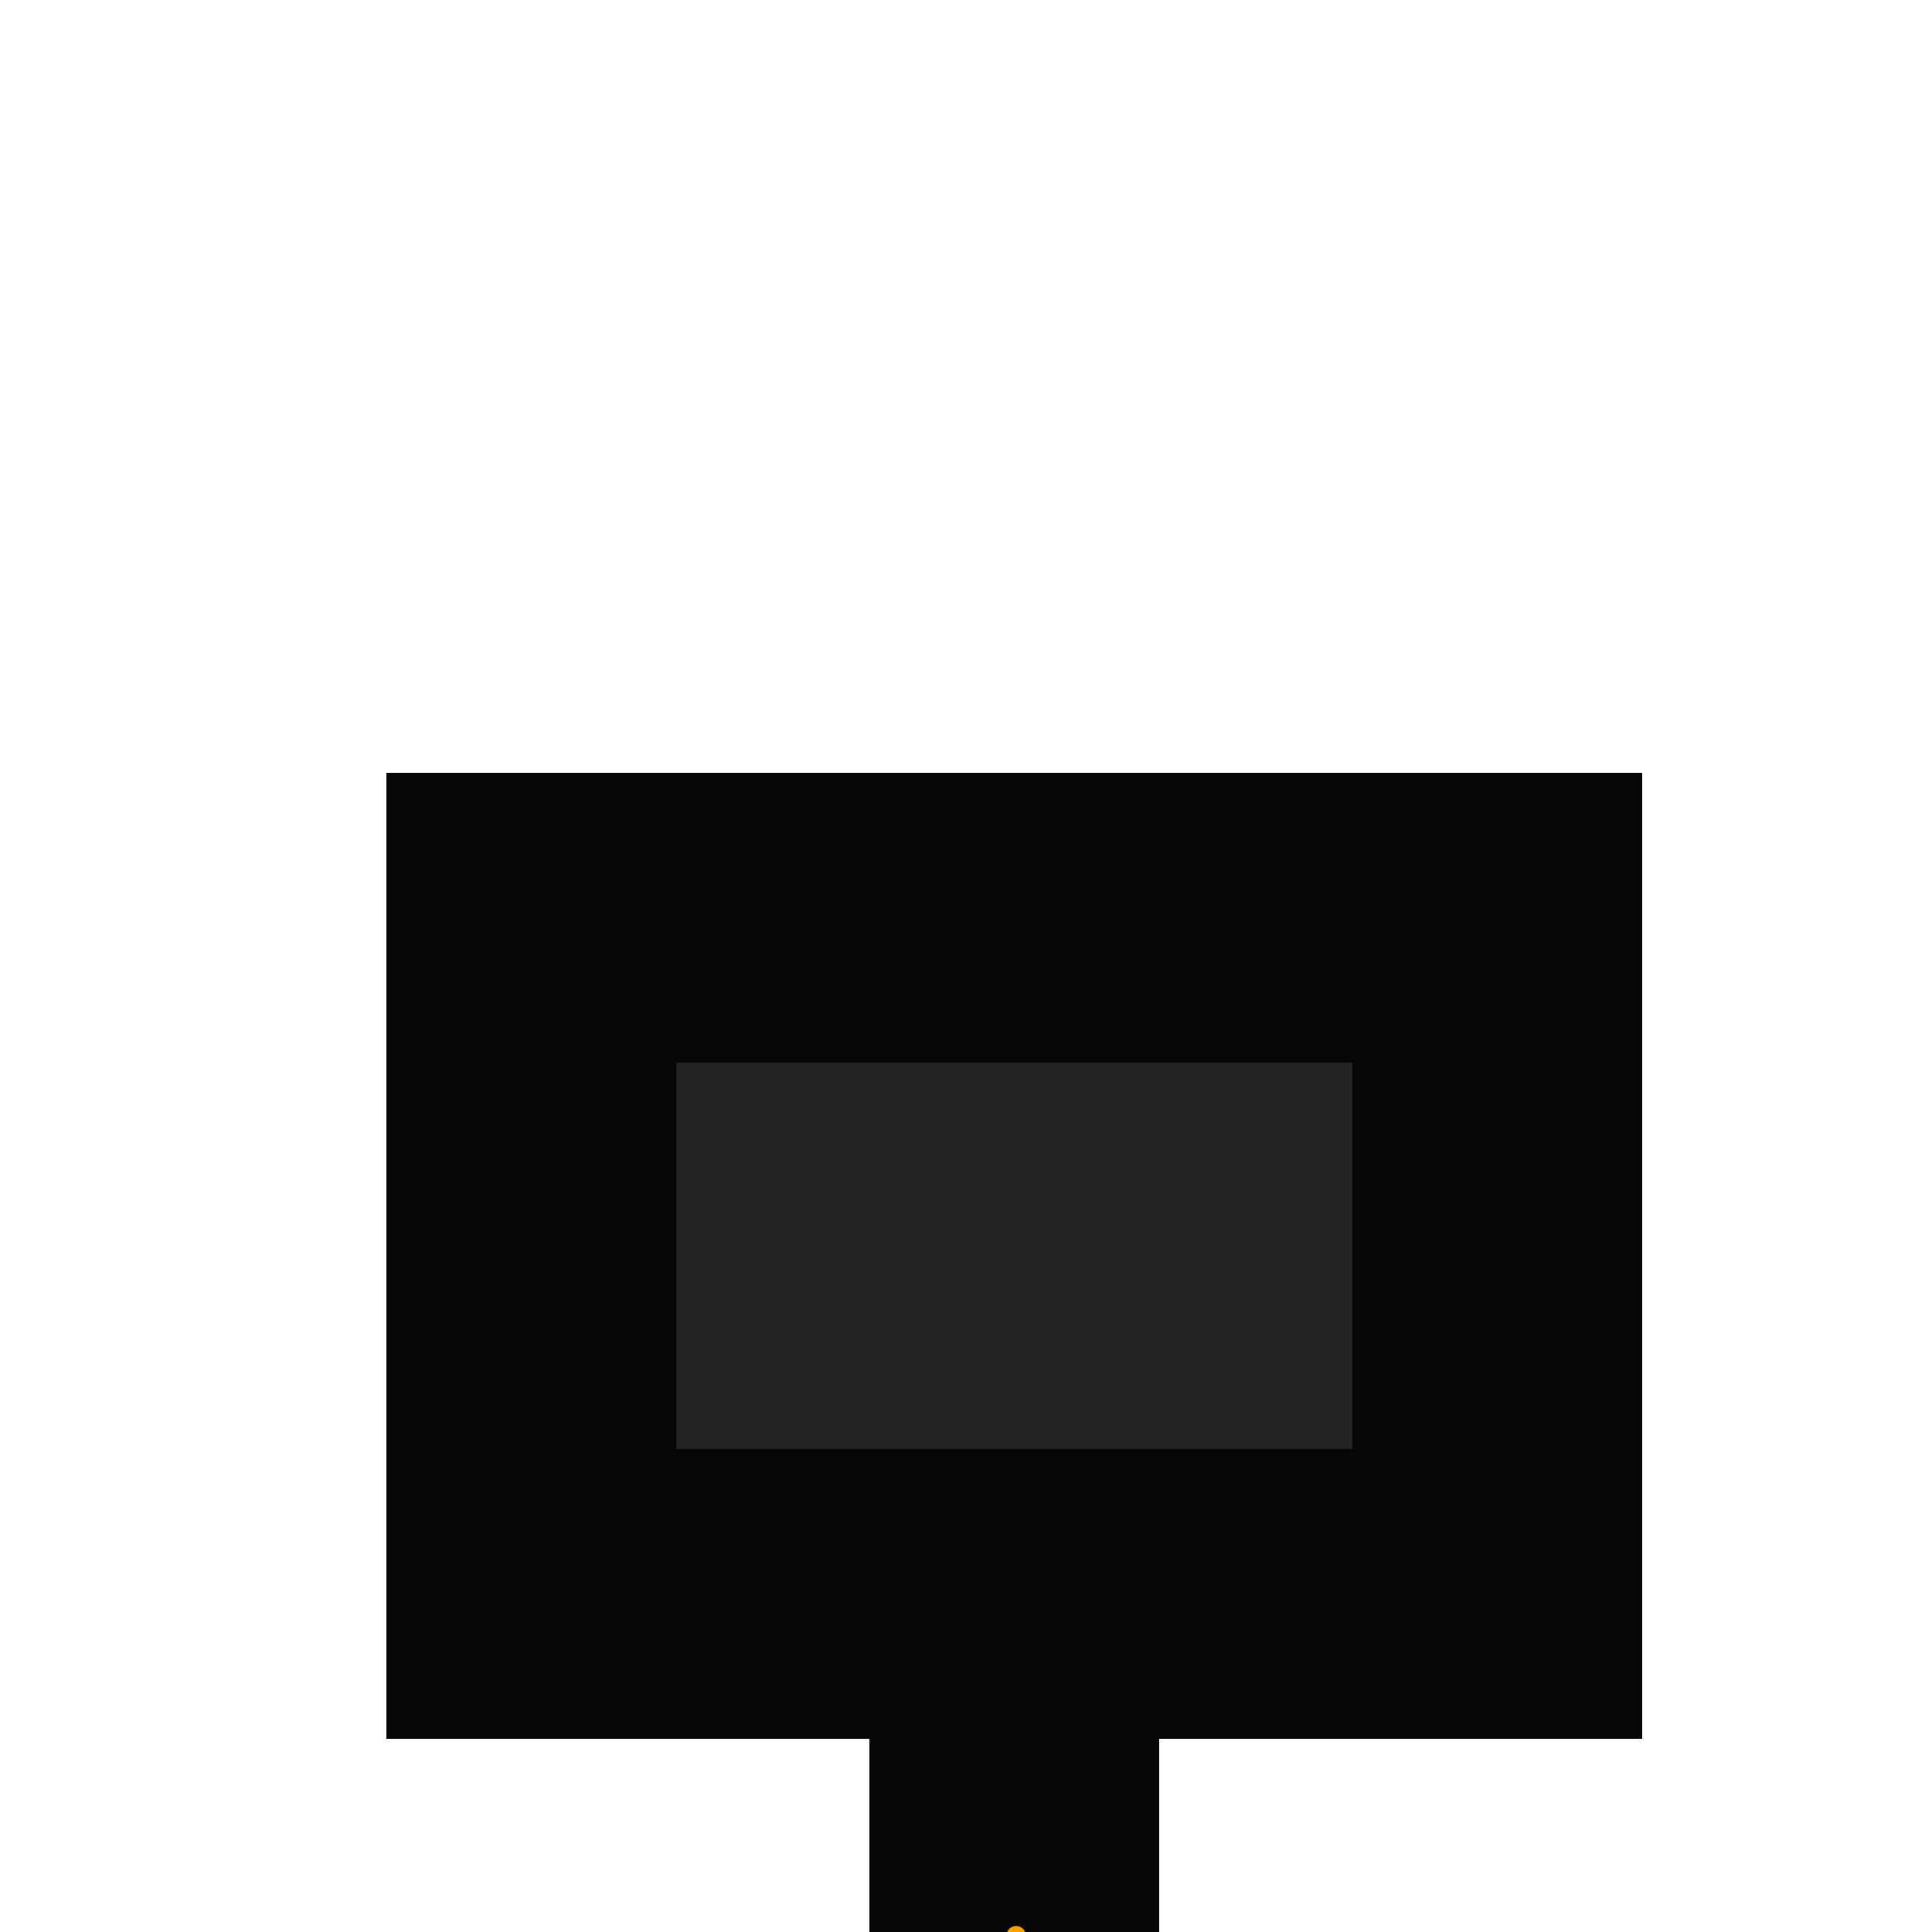
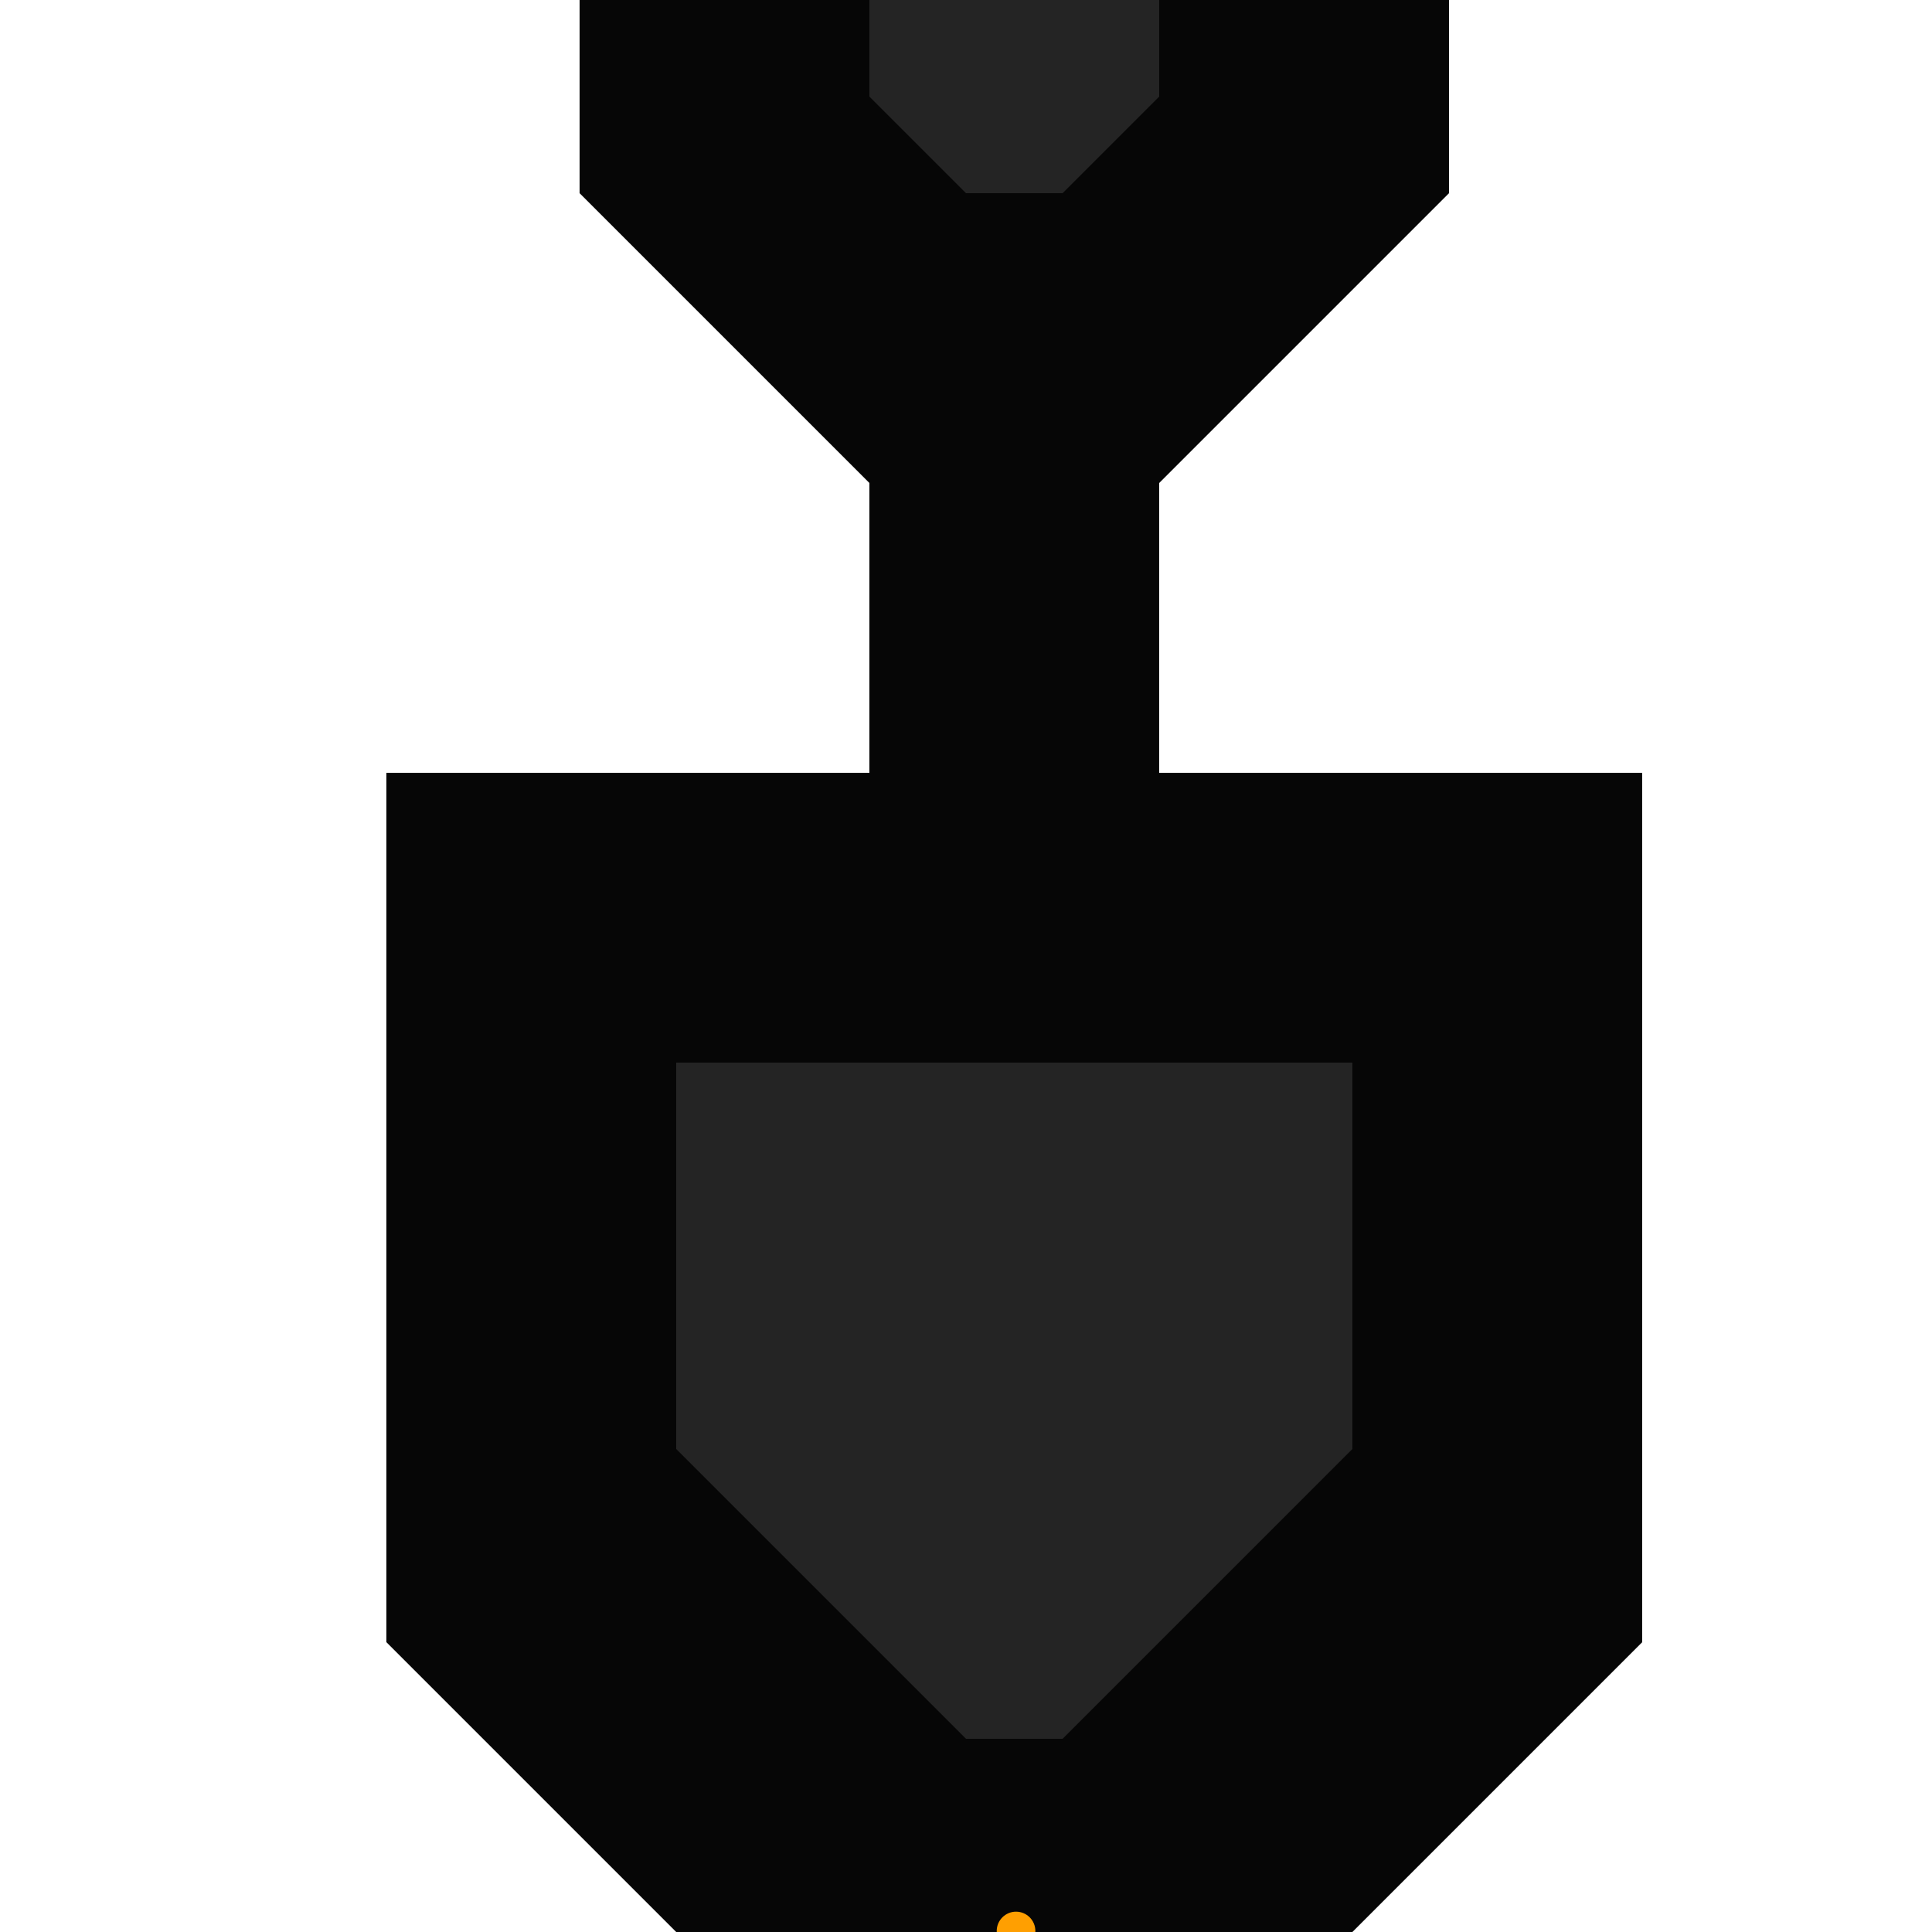
<svg xmlns="http://www.w3.org/2000/svg" width="100mm" height="100mm" viewBox="0 0 100 100" version="1.1" id="svg5">
  <defs id="defs2" />
  <g id="layer1">
-     <path id="rect2617" style="fill:#060606;fill-opacity:1;stroke-width:5.439;stroke-linecap:round" d="M 45,90 H 20 V 40 H 85 V 90 H 60 L 60,105 h -15 z" />
+     <path id="rect2617" style="fill:#060606;fill-opacity:1;stroke-width:5.439;stroke-linecap:round" d="m 35,100 -15,-15 -1e-6,-45 25,1e-6 v -15 l -15,-15 V -25 H 75 V 10 L 60,25 v 15 l 25,-1e-6 2e-6,45 -15,15 -10,10 h -15 z" />
  </g>
  <g id="layer3">
-     <path id="rect6411" style="display:inline;mix-blend-mode:normal;fill:#242424;fill-opacity:1;stroke-width:2.642;stroke-linecap:round;stroke-miterlimit:4;stroke-dasharray:none" d="M 35,75 V 55 h 35 v 20 z" />
+     <path id="path3402" style="display:inline;mix-blend-mode:normal;fill:#242424;fill-opacity:1;stroke-width:2.642;stroke-linecap:round;stroke-miterlimit:4;stroke-dasharray:none" d="M 45,5 V -10 h 15 V 5 l -5,5 h -5 z" />
+     <path id="rect6411" style="display:inline;mix-blend-mode:normal;fill:#242424;fill-opacity:1;stroke-width:2.642;stroke-linecap:round;stroke-miterlimit:4;stroke-dasharray:none" d="M 35,75 V 55 h 35 v 20 l -15,15 h -5 z" />
  </g>
  <g id="layer2">
-     <circle style="fill:#ff9f01;fill-opacity:1;stroke-width:2.646;stroke-linecap:round" id="path845" cx="52.596" cy="100.188" r="0.5" />
+     <circle style="fill:#ff9f01;fill-opacity:1;stroke-width:2.646;stroke-linecap:round" id="path845" cx="52.59" cy="99.948" r="1" />
  </g>
</svg>
